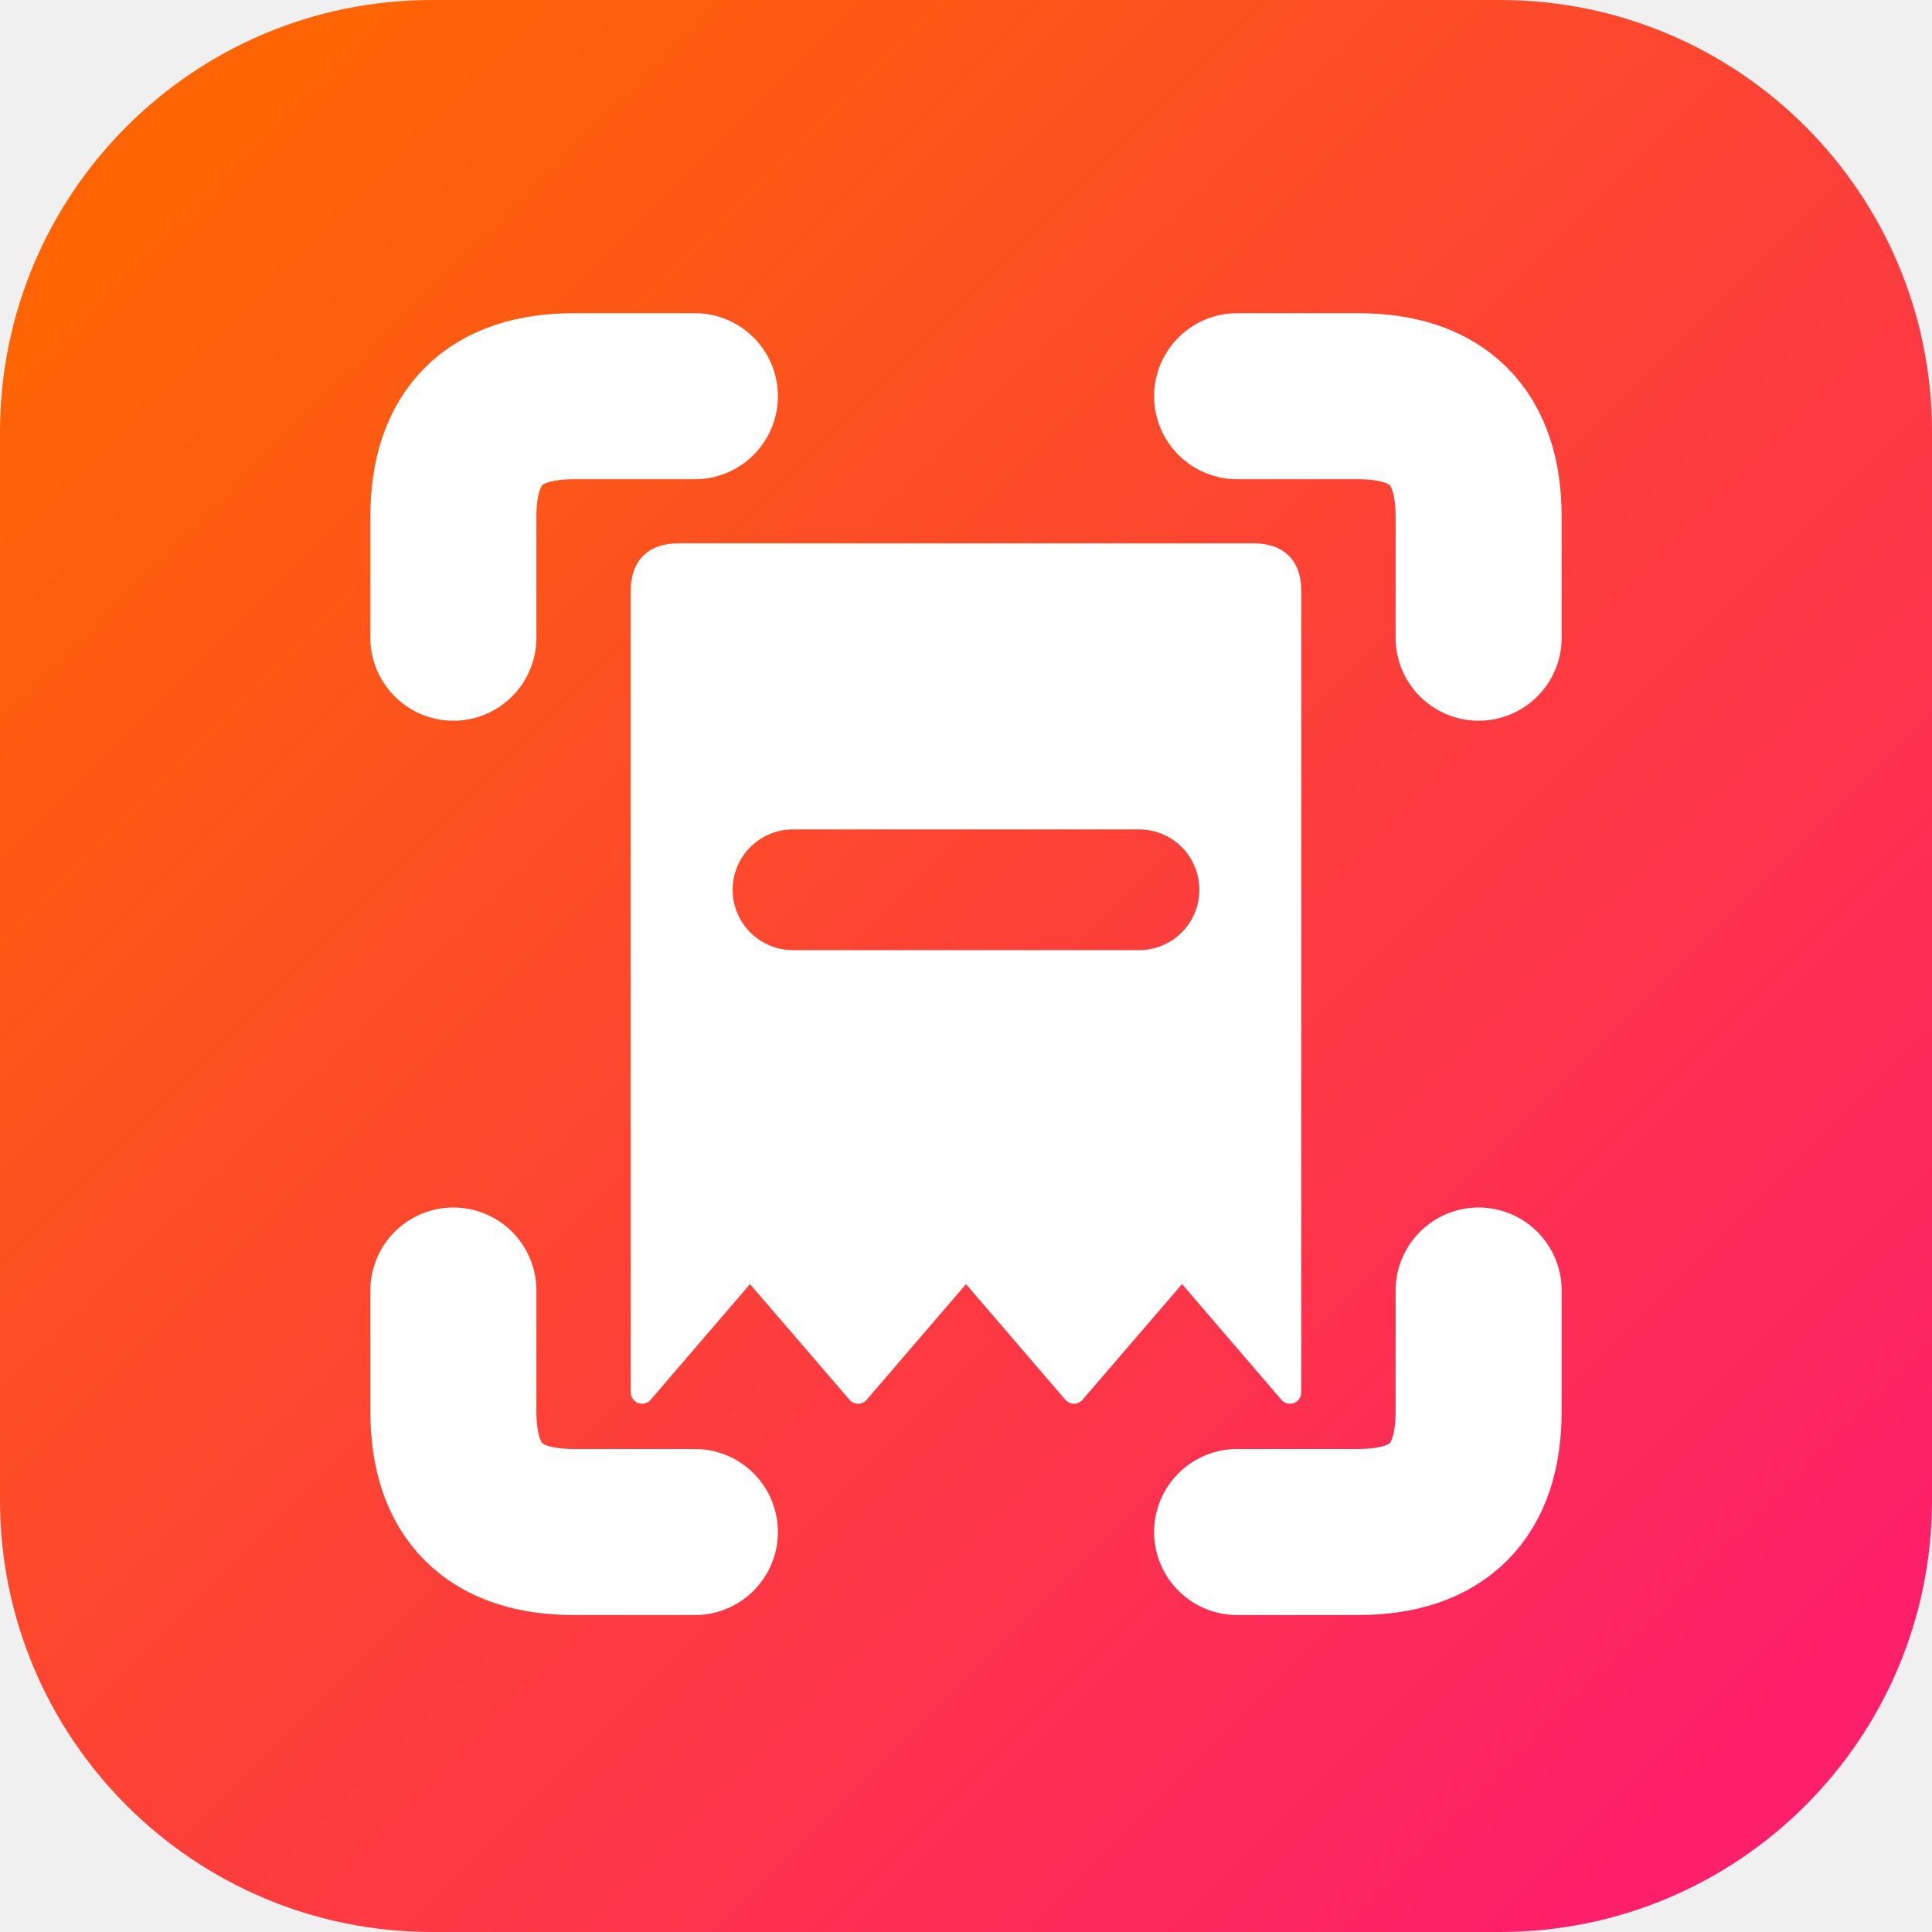
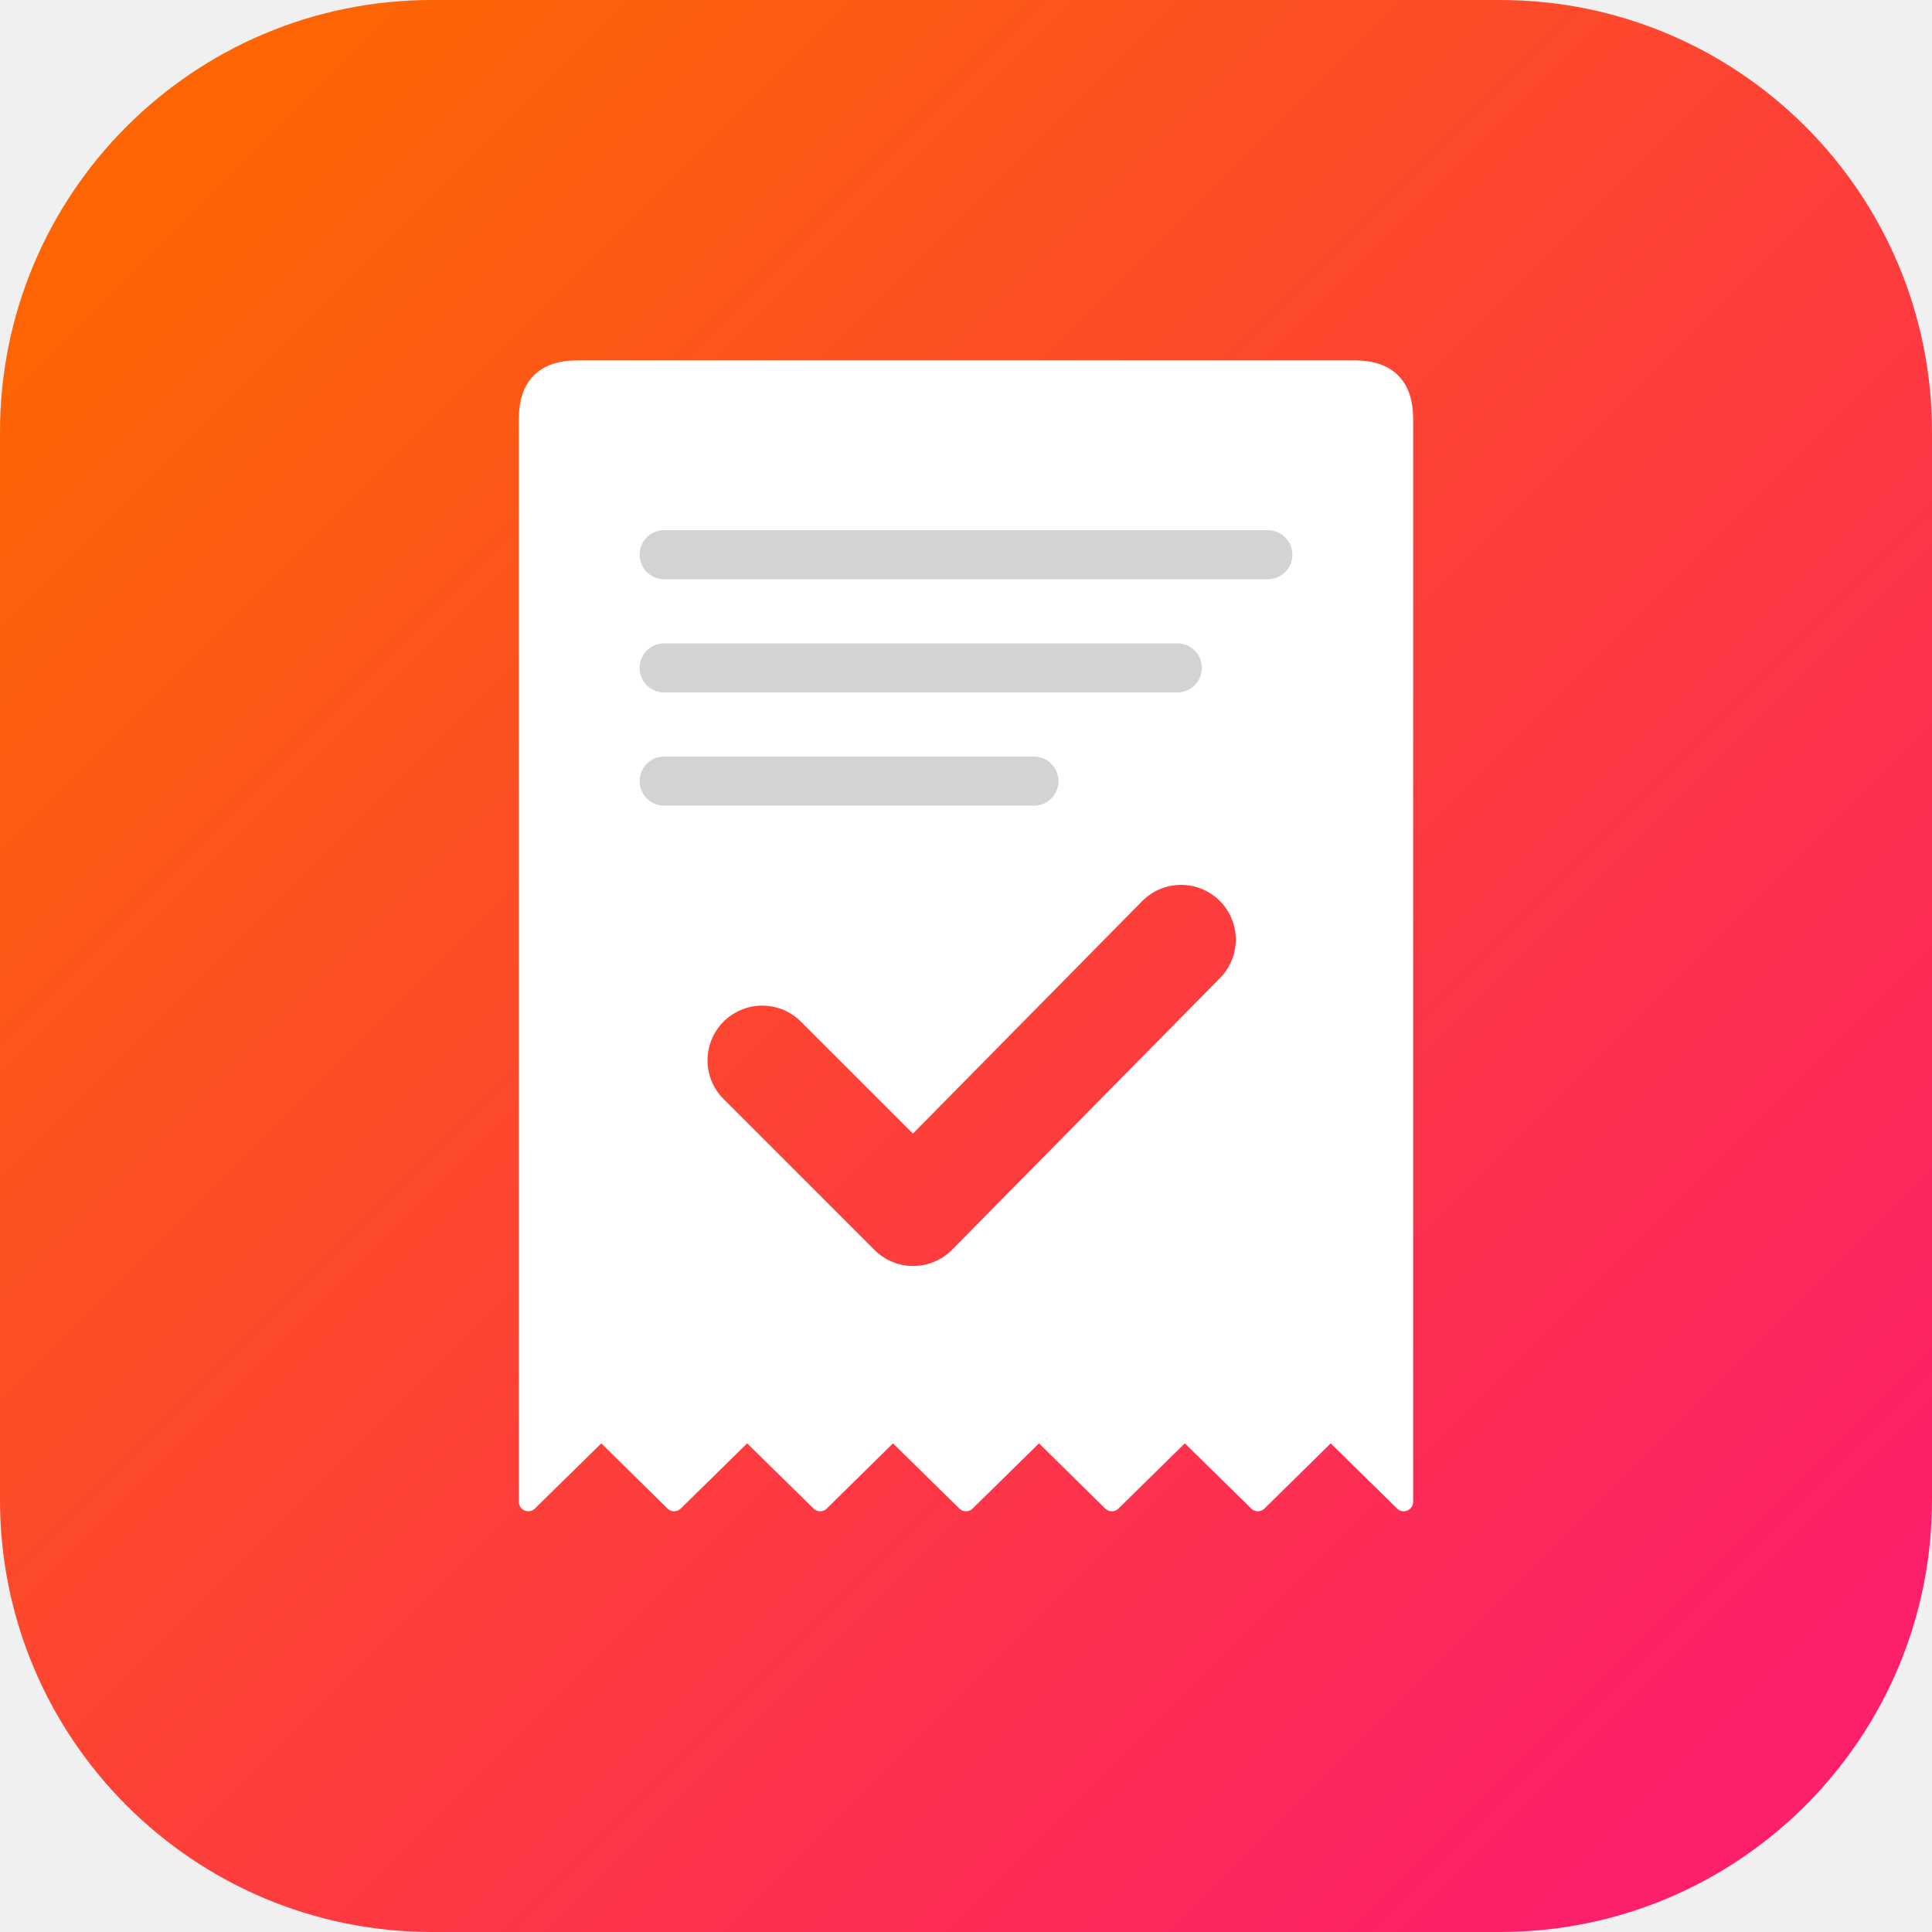
<svg xmlns="http://www.w3.org/2000/svg" viewBox="0 0 1024 1024">
  <defs>
    <linearGradient id="ei-sunset" x1="0" y1="0" x2="1024" y2="1024" gradientUnits="userSpaceOnUse">
      <stop offset=".1" stop-color="#FD6404" />
      <stop offset=".9" stop-color="#FD1F69" />
    </linearGradient>
  </defs>
  <rect width="1024" height="1024" rx="229" fill="url(#ei-sunset)" />
-   <path d="M340.3 313.2 Q340.3 294.0 359.6 294.0 H664.4 Q683.7 294.0 683.7 313.2 V738.0 L626.5 671.4 L569.2 738.0 L512.0 671.4 L454.8 738.0 L397.5 671.4 L340.3 738.0 Z" fill="#fff" stroke="#fff" stroke-width="12" stroke-linejoin="round" />
-   <path d="M420.3 471.6H603.7" stroke="url(#ei-sunset)" stroke-width="64" stroke-linecap="round" />
-   <path d="M240.3 338.0V274.0Q240.3 210.0 304.3 210.0H368.3 M783.7 338.0V274.0Q783.7 210.0 719.7 210.0H655.7 M783.7 684.0V748.0Q783.7 812.0 719.7 812.0H655.7 M240.3 684.0V748.0Q240.3 812.0 304.3 812.0H368.3" fill="none" stroke="#fff" stroke-width="88" stroke-linecap="round" stroke-linejoin="round" />
+   <path d="M280 222 Q280 196 306 196 H718 Q744 196 744 222 V796 L705.3 758 L666.7 796 L628.0 758 L589.3 796 L550.7 758 L512.0 796 L473.3 758 L434.7 796 L396.0 758 L357.3 796 L318.7 758 L280.0 796 Z" fill="#fff" stroke="#fff" stroke-width="10" stroke-linejoin="round" />
+   <path d="M352 294H672M352 354H624M352 414H548" stroke="#D3D3D3" stroke-width="26" stroke-linecap="round" />
+   <path d="M404 562L484 642L626 498" fill="none" stroke="url(#ei-sunset)" stroke-width="58" stroke-linecap="round" stroke-linejoin="round" />
</svg>
